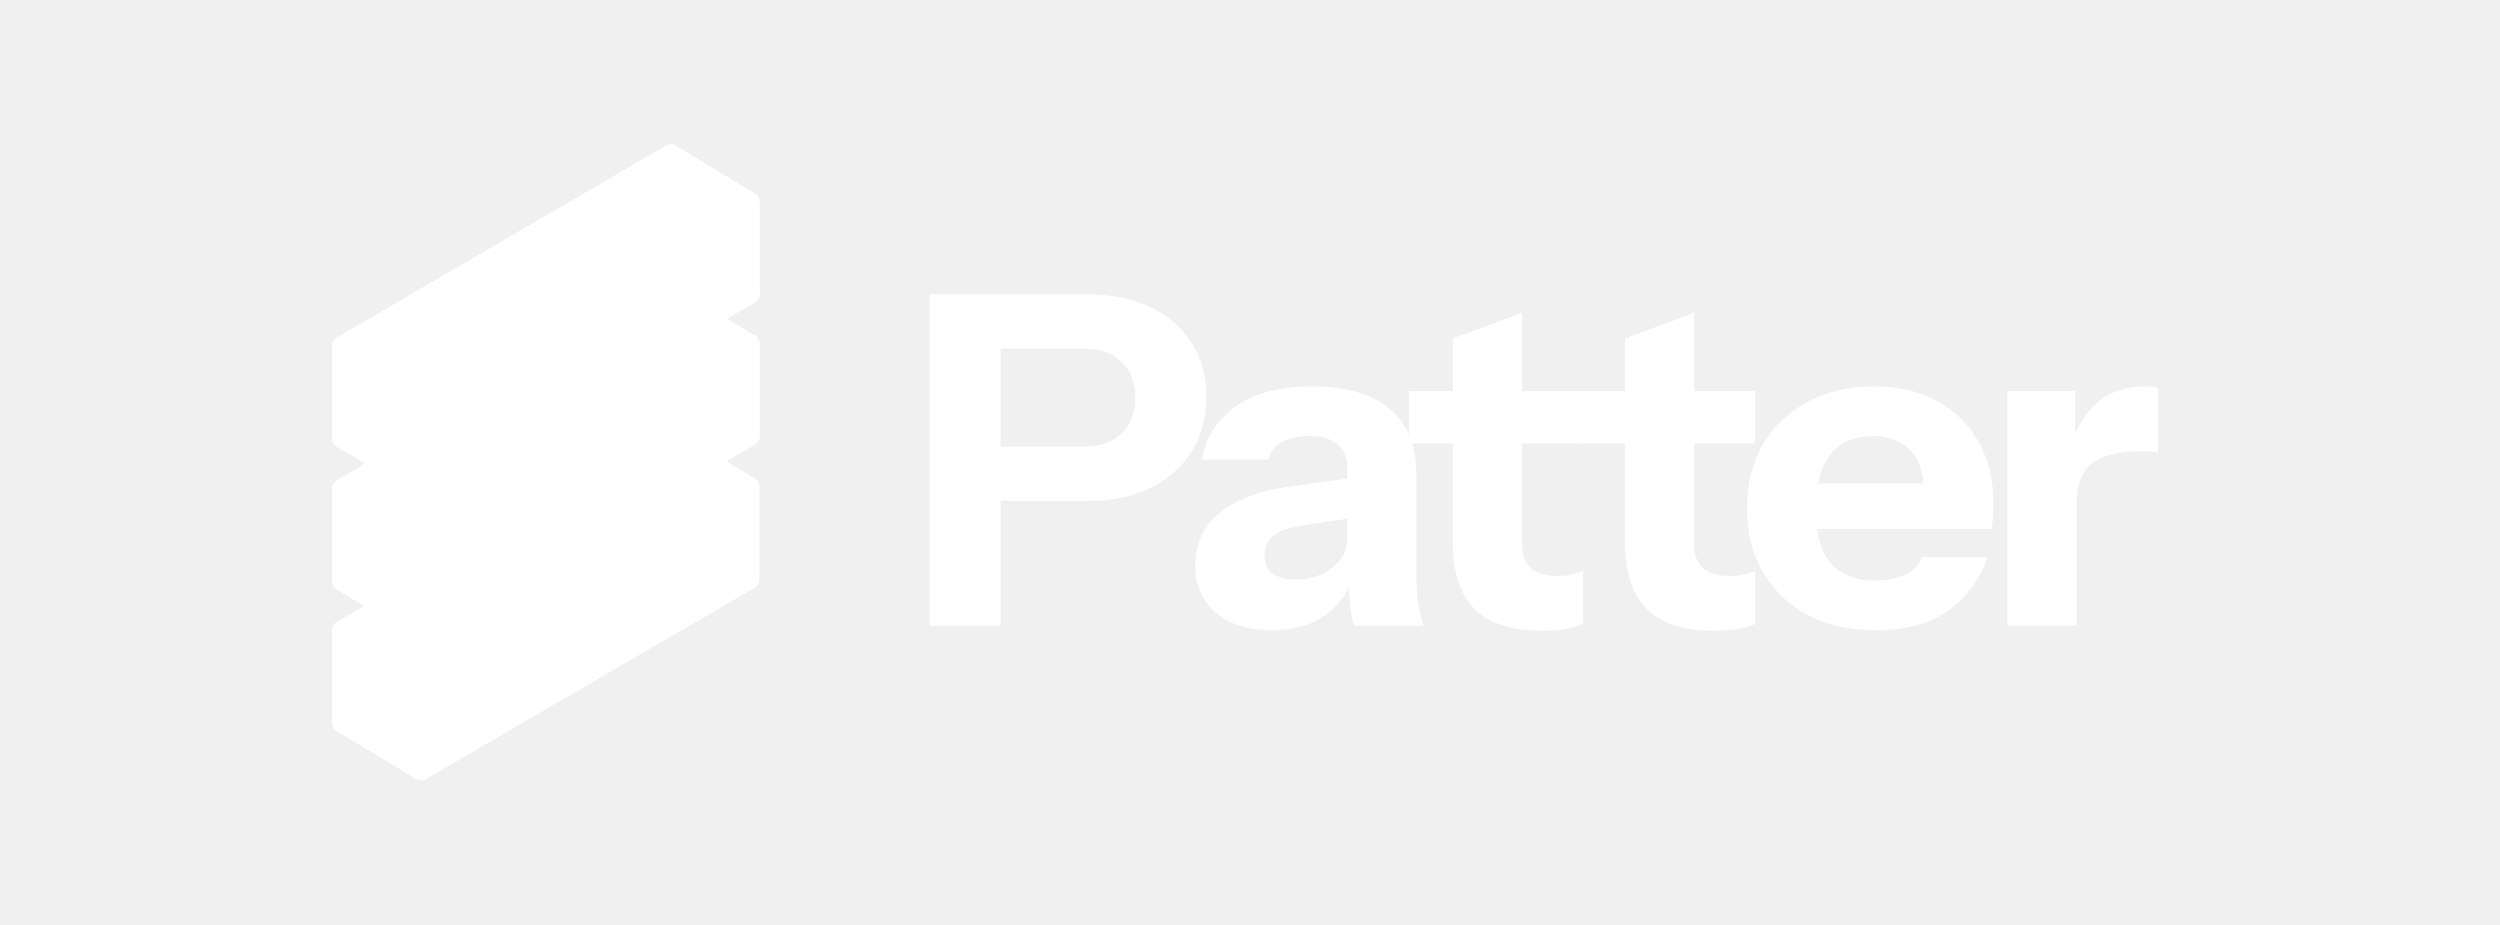
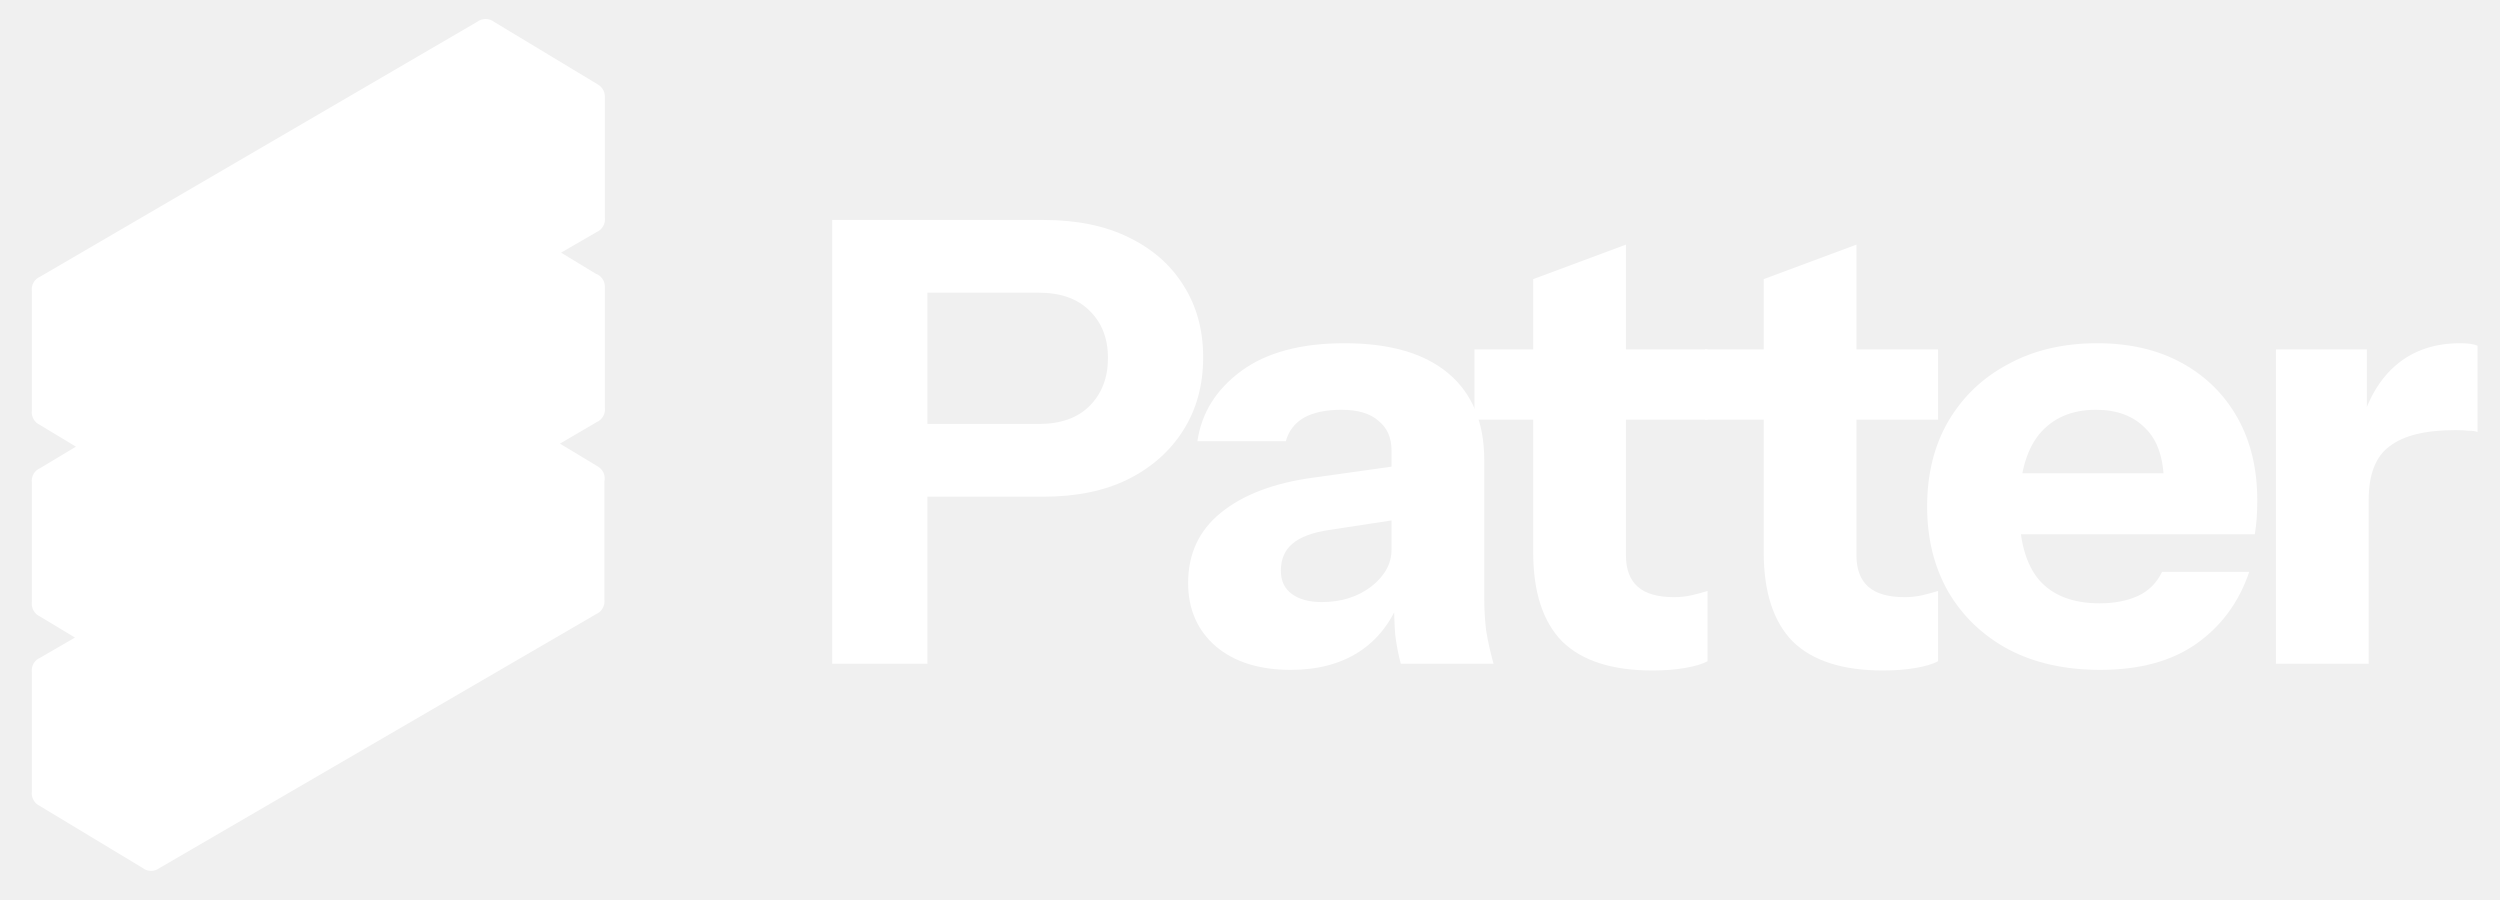
- <svg xmlns="http://www.w3.org/2000/svg" width="730" height="270" viewBox="0 0 730 270" fill="none">
+ <svg xmlns="http://www.w3.org/2000/svg" width="545" height="196" viewBox="90 38 545 196" fill="none">
  <path d="M271.422 182.689V85.952H317.517C324.705 85.952 330.86 87.206 335.982 89.714C341.193 92.222 345.192 95.716 347.977 100.194C350.852 104.673 352.29 109.913 352.29 115.914C352.29 121.915 350.852 127.2 347.977 131.768C345.102 136.336 341.058 139.919 335.847 142.516C330.725 145.024 324.615 146.278 317.517 146.278H287.866V130.424H316.439C321.201 130.424 324.885 129.125 327.491 126.528C330.186 123.841 331.534 120.348 331.534 116.048C331.534 111.749 330.186 108.3 327.491 105.703C324.885 103.105 321.201 101.806 316.439 101.806H292.178V182.689H271.422Z" fill="white" />
  <path d="M395.375 182.689C394.836 180.718 394.432 178.613 394.162 176.374C393.982 174.135 393.893 171.537 393.893 168.581H393.353V136.202C393.353 133.425 392.41 131.275 390.523 129.752C388.726 128.14 386.03 127.334 382.436 127.334C379.022 127.334 376.281 127.916 374.215 129.081C372.238 130.245 370.935 131.947 370.306 134.186H351.033C351.931 128.006 355.121 122.9 360.602 118.87C366.083 114.839 373.586 112.824 383.11 112.824C392.994 112.824 400.542 115.018 405.753 119.407C410.965 123.796 413.57 130.111 413.57 138.351V168.581C413.57 170.821 413.705 173.105 413.975 175.434C414.334 177.673 414.873 180.091 415.592 182.689H395.375ZM371.384 184.032C364.556 184.032 359.12 182.33 355.076 178.927C351.033 175.434 349.011 170.821 349.011 165.088C349.011 158.729 351.392 153.623 356.154 149.772C361.006 145.83 367.745 143.278 376.371 142.113L396.453 139.292V150.981L379.741 153.533C376.147 154.071 373.496 155.056 371.789 156.489C370.082 157.922 369.228 159.893 369.228 162.401C369.228 164.64 370.037 166.342 371.654 167.507C373.271 168.671 375.428 169.253 378.123 169.253C382.347 169.253 385.941 168.134 388.906 165.894C391.871 163.565 393.353 160.878 393.353 157.833L395.24 168.581C393.264 173.687 390.254 177.538 386.21 180.136C382.167 182.734 377.225 184.032 371.384 184.032Z" fill="white" />
  <path d="M450.248 184.167C441.443 184.167 434.883 182.062 430.57 177.852C426.347 173.553 424.236 167.059 424.236 158.37V98.851L444.453 91.327V159.042C444.453 162.087 445.306 164.372 447.014 165.894C448.721 167.417 451.371 168.178 454.966 168.178C456.313 168.178 457.571 168.044 458.739 167.775C459.907 167.507 461.075 167.193 462.244 166.835V182.151C461.075 182.778 459.413 183.271 457.257 183.629C455.19 183.988 452.854 184.167 450.248 184.167ZM411.432 129.484V114.167H462.244V129.484H411.432Z" fill="white" />
  <path d="M500.501 184.167C491.695 184.167 485.136 182.062 480.823 177.852C476.6 173.553 474.489 167.059 474.489 158.37V98.851L494.705 91.327V159.042C494.705 162.087 495.559 164.372 497.266 165.894C498.973 167.417 501.624 168.178 505.218 168.178C506.566 168.178 507.824 168.044 508.992 167.775C510.16 167.507 511.328 167.193 512.496 166.835V182.151C511.328 182.778 509.666 183.271 507.509 183.629C505.443 183.988 503.107 184.167 500.501 184.167ZM461.684 129.484V114.167H512.496V129.484H461.684Z" fill="white" />
  <path d="M547.852 184.032C540.214 184.032 533.565 182.554 527.904 179.599C522.244 176.553 517.841 172.343 514.696 166.969C511.641 161.595 510.113 155.414 510.113 148.428C510.113 141.352 511.641 135.171 514.696 129.887C517.841 124.513 522.199 120.348 527.769 117.392C533.34 114.346 539.81 112.824 547.178 112.824C554.276 112.824 560.431 114.257 565.642 117.123C570.854 119.989 574.897 123.975 577.773 129.081C580.648 134.186 582.086 140.187 582.086 147.084C582.086 148.518 582.041 149.861 581.951 151.115C581.861 152.279 581.726 153.399 581.546 154.474H521.974V141.173H565.238L561.734 143.591C561.734 138.038 560.386 133.962 557.69 131.365C555.085 128.678 551.491 127.334 546.908 127.334C541.607 127.334 537.474 129.125 534.508 132.708C531.633 136.291 530.196 141.665 530.196 148.831C530.196 155.818 531.633 161.013 534.508 164.416C537.474 167.82 541.876 169.522 547.717 169.522C550.952 169.522 553.737 168.984 556.073 167.91C558.409 166.835 560.161 165.088 561.33 162.67H580.333C578.087 169.298 574.223 174.538 568.742 178.389C563.351 182.151 556.388 184.032 547.852 184.032Z" fill="white" />
  <path d="M586.158 182.689V114.167H605.971V130.29H606.375V182.689H586.158ZM606.375 146.95L604.623 130.693C606.24 124.871 608.891 120.437 612.575 117.392C616.259 114.346 620.842 112.824 626.323 112.824C628.03 112.824 629.288 113.003 630.096 113.361V132.171C629.647 131.992 629.018 131.902 628.21 131.902C627.401 131.813 626.412 131.768 625.244 131.768C618.775 131.768 614.013 132.932 610.958 135.261C607.903 137.5 606.375 141.397 606.375 146.95Z" fill="white" />
  <path d="M195.841 42.143C196.535 42.133 197.218 42.364 197.764 42.804L220.39 56.449C220.798 56.695 221.125 57.023 221.365 57.399C221.679 57.87 221.862 58.436 221.862 59.045V85.424C221.951 86.085 221.813 86.757 221.478 87.328C221.152 87.905 220.637 88.362 220.018 88.618L212.31 93.076L219.869 97.669C221.03 98.077 221.862 99.18 221.862 100.478V126.858C221.951 127.515 221.814 128.183 221.483 128.752C221.159 129.328 220.649 129.787 220.033 130.045L212.063 134.71L220.097 139.556C220.286 139.649 220.464 139.762 220.628 139.892C221.589 140.603 222.013 141.807 221.758 142.934V168.709C221.846 169.369 221.709 170.04 221.374 170.61C221.049 171.185 220.537 171.642 219.921 171.898L124.774 227.232C124.268 227.624 123.634 227.857 122.944 227.857C122.24 227.857 121.593 227.614 121.082 227.206L98.732 213.727C98.133 213.465 97.637 213.013 97.321 212.447C96.993 211.881 96.859 211.218 96.945 210.565V184.52C96.86 183.874 96.986 183.195 97.35 182.594C97.691 182.032 98.188 181.623 98.752 181.388L106.342 176.988L98.733 172.399C98.131 172.136 97.633 171.681 97.317 171.111C96.992 170.547 96.859 169.886 96.945 169.236V143.191C96.86 142.545 96.986 141.867 97.35 141.265C97.683 140.715 98.167 140.311 98.717 140.074L106.554 135.37L98.733 130.653C98.13 130.389 97.631 129.933 97.314 129.361C96.991 128.798 96.859 128.139 96.945 127.49V101.445C96.86 100.799 96.986 100.12 97.35 99.519C97.689 98.96 98.184 98.551 98.746 98.316L194.004 42.77C194.532 42.361 195.181 42.143 195.841 42.143Z" fill="white" />
</svg>
